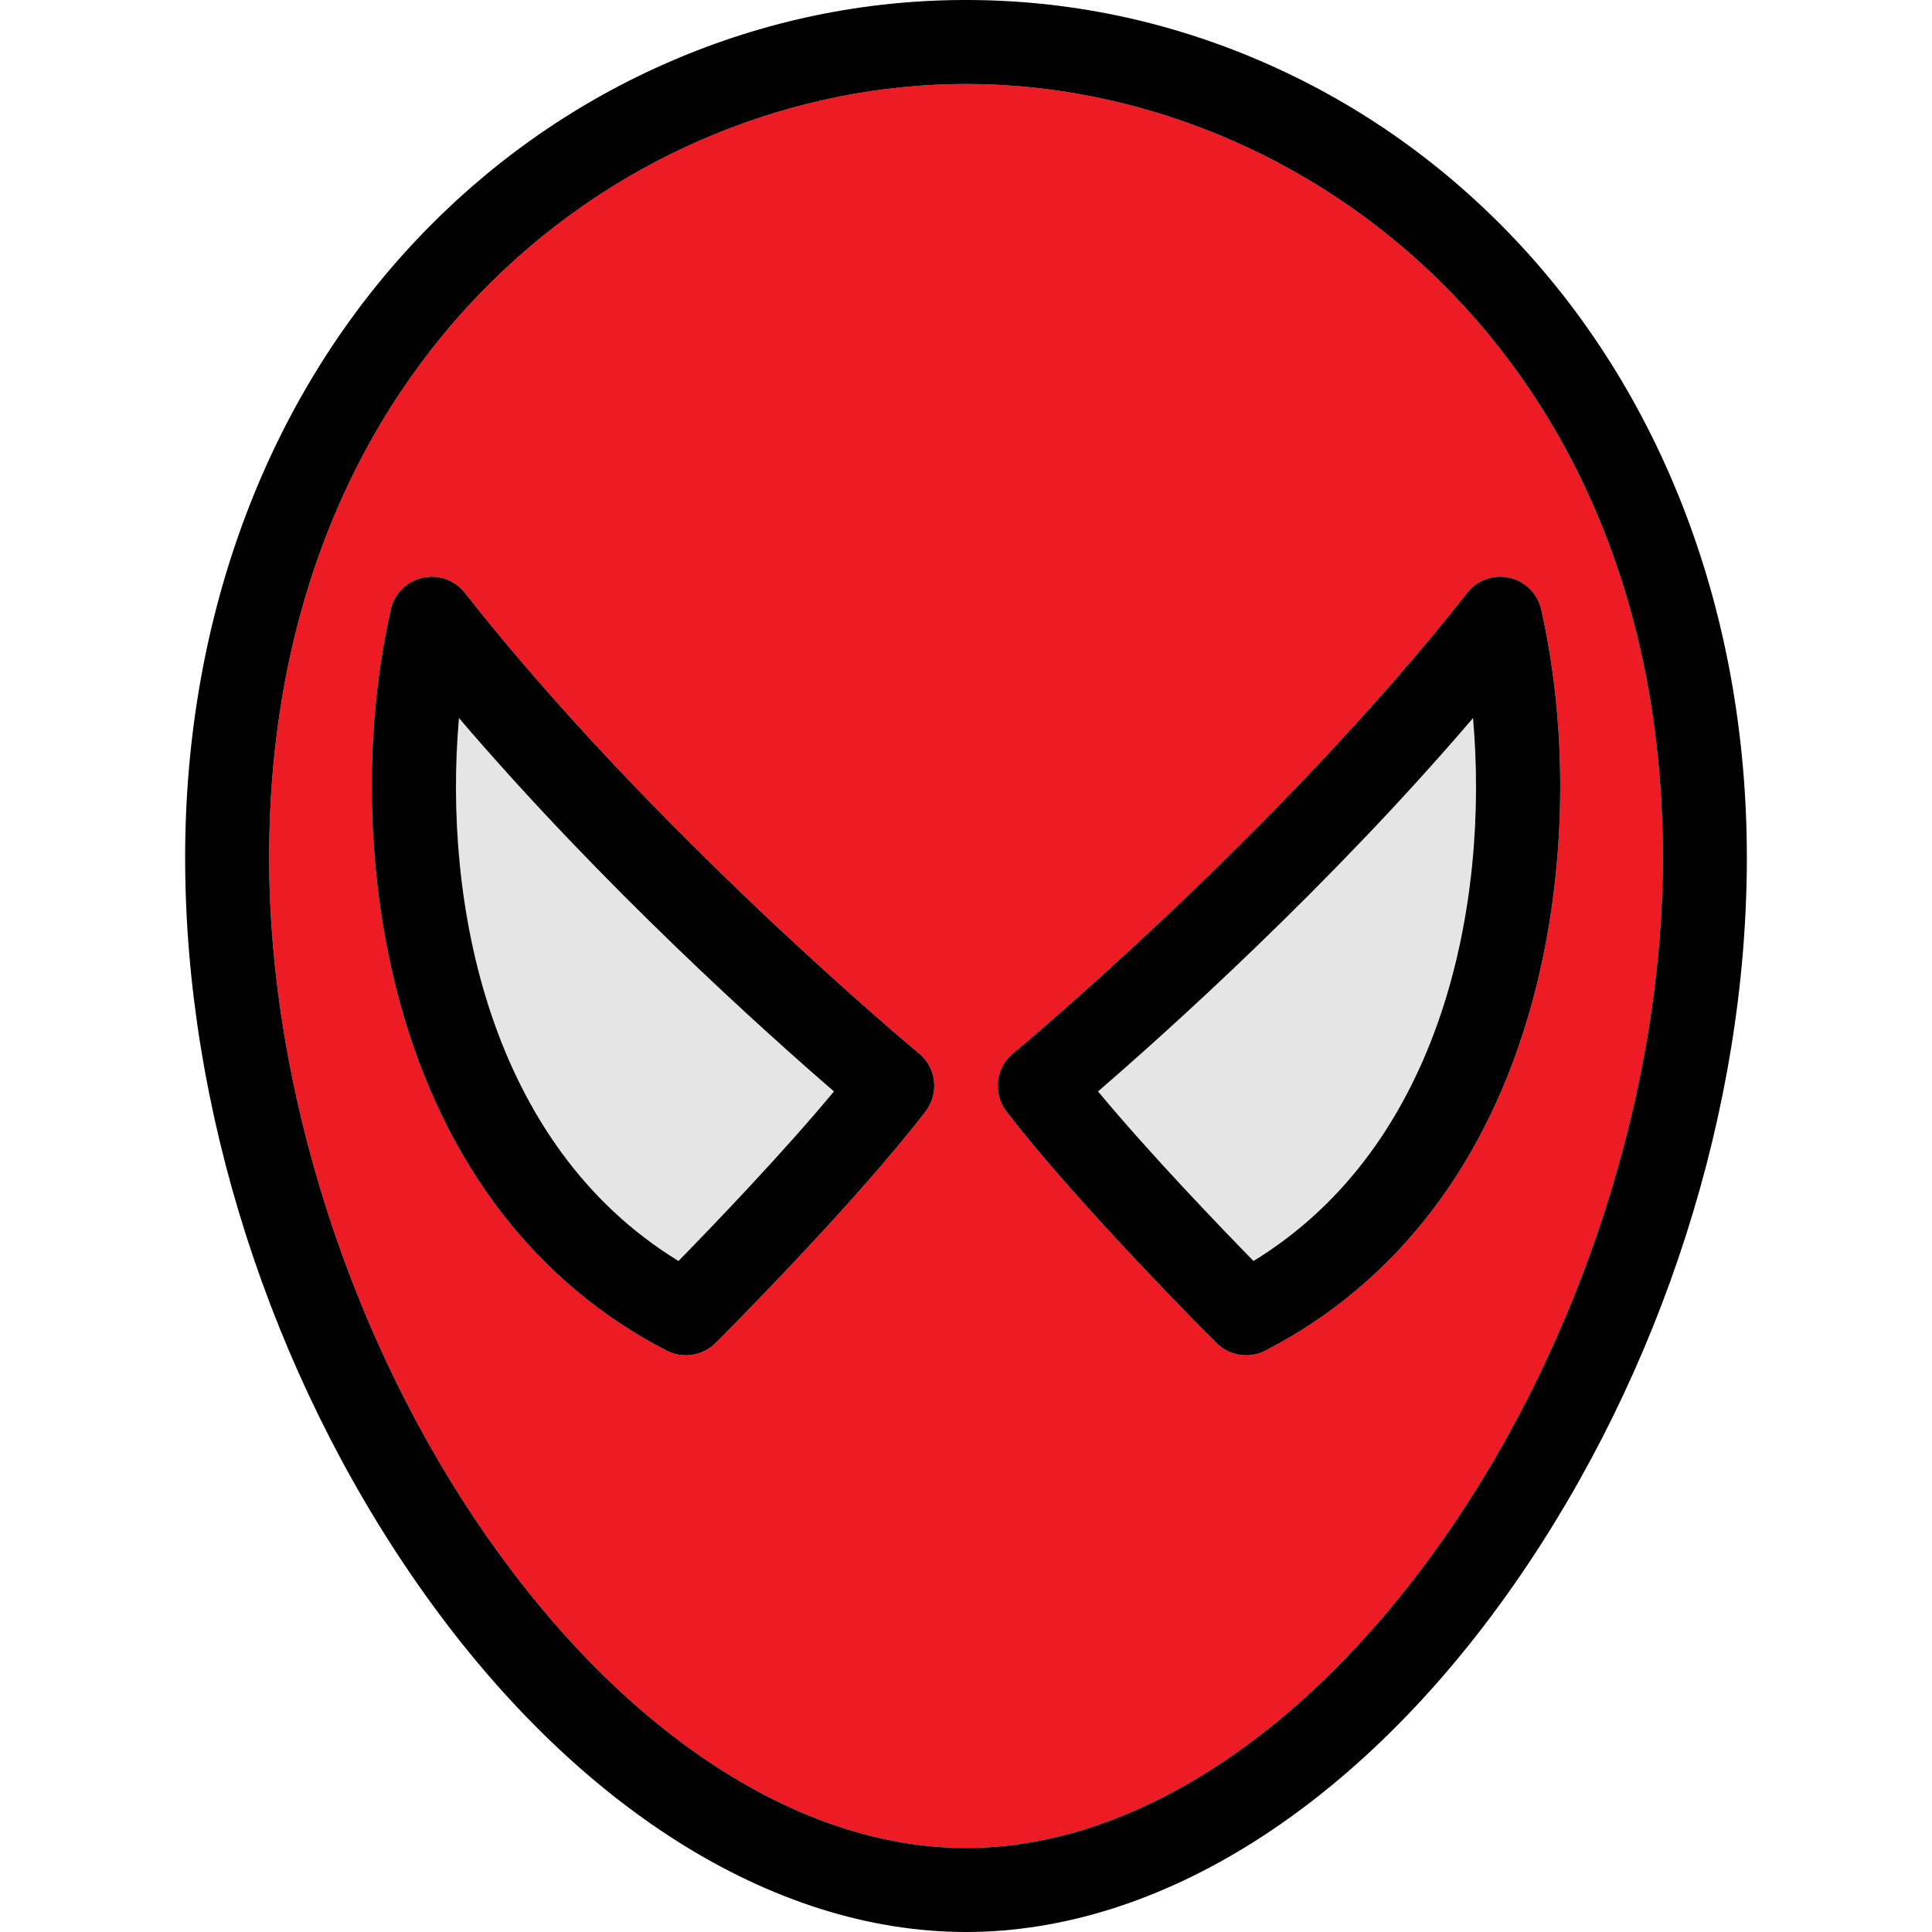
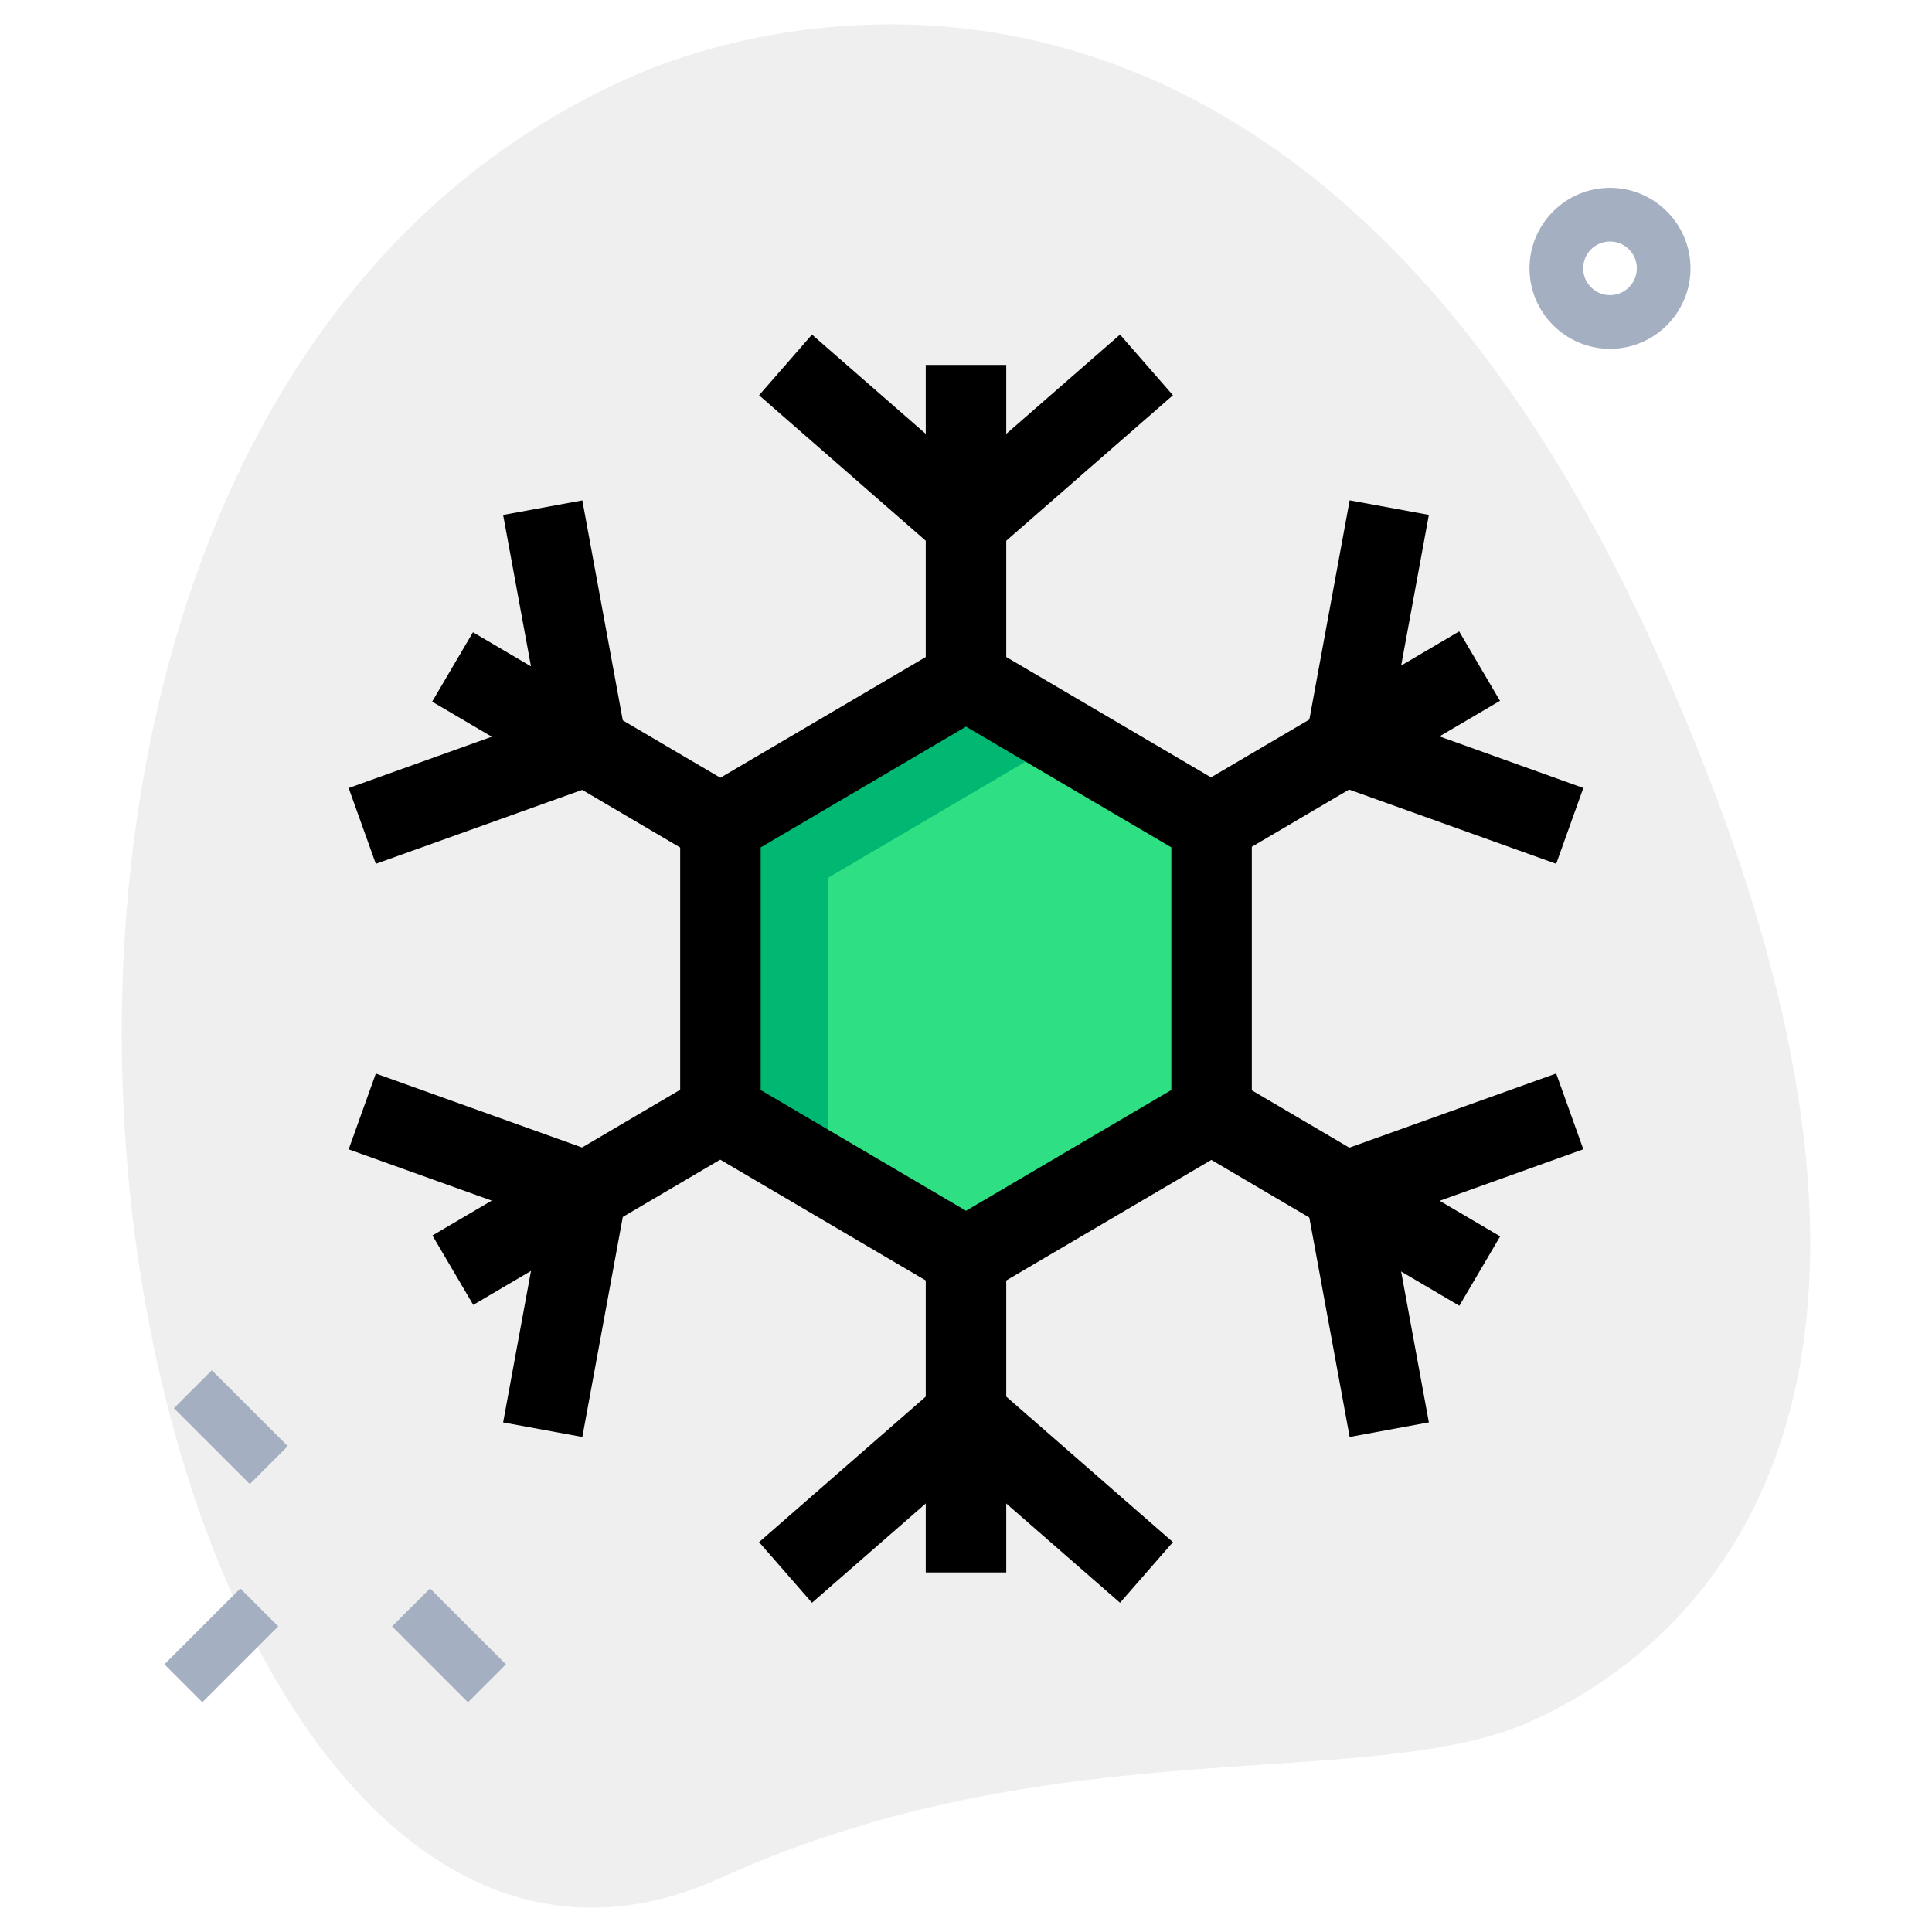
- <svg xmlns="http://www.w3.org/2000/svg" version="1.1" id="Capa_1" x="0px" y="0px" viewBox="0 0 460 460" style="enable-background:new 0 0 460 460;" xml:space="preserve">
-   <g>
-     <path style="fill:#ED1B24;" d="M395.918,204.204C395.918,84.559,310.433,20,230,20C149.567,20,64.082,84.559,64.082,204.204   c0,54.719,19.388,115.156,51.862,161.668C148.834,412.982,190.406,440,230,440c39.594,0,81.166-27.018,114.057-74.127   C376.531,319.36,395.918,258.923,395.918,204.204z M220.381,264.615c-16.99,22.147-48.67,53.813-50.011,55.15   c-1.92,1.916-4.477,2.921-7.065,2.921c-1.555,0-3.122-0.362-4.571-1.107c-31.084-15.987-53.042-44.614-63.502-82.784   c-8.12-29.633-8.917-63.777-2.188-93.677c0.848-3.766,3.787-6.707,7.551-7.558c3.767-0.851,7.684,0.541,10.068,3.576   c44.925,57.183,107.528,109.167,108.156,109.685C222.966,254.25,223.656,260.346,220.381,264.615z M301.266,321.579   c-1.448,0.745-3.016,1.107-4.57,1.107c-2.59,0-5.146-1.005-7.065-2.921c-1.341-1.337-33.021-33.003-50.011-55.15   c-3.274-4.269-2.584-10.365,1.563-13.793c0.628-0.519,63.275-52.559,108.156-109.686c2.384-3.035,6.301-4.427,10.067-3.576   c3.766,0.851,6.704,3.792,7.552,7.558c6.729,29.9,5.932,64.044-2.188,93.677C354.309,276.966,332.35,305.592,301.266,321.579z" />
-     <path d="M359.451,55.662c-17.117-17.733-37.112-31.592-59.43-41.19C277.694,4.869,254.135,0,230,0s-47.693,4.869-70.022,14.472   c-22.317,9.598-42.312,23.457-59.429,41.19C64.135,93.387,44.082,146.14,44.082,204.204c0,59.534,20.215,122.633,55.463,173.117   C136.229,429.865,183.779,460,230,460s93.771-30.135,130.455-82.678c35.247-50.485,55.463-113.583,55.463-173.117   C415.918,146.14,395.865,93.387,359.451,55.662z M230,440c-39.594,0-81.166-27.018-114.057-74.127   C83.469,319.36,64.082,258.923,64.082,204.204C64.082,84.559,149.567,20,230,20c80.433,0,165.918,64.559,165.918,184.204   c0,54.719-19.388,115.156-51.861,161.668C311.166,412.982,269.594,440,230,440z" />
-     <path style="fill:#E5E5E5;" d="M109.279,170.969c-3.829,43.571,6.937,101.518,52.268,129.264   c8.332-8.52,24.793-25.668,37.018-40.373C182.511,246.004,143.778,211.346,109.279,170.969z" />
-     <path d="M218.818,250.821c-0.627-0.518-63.23-52.502-108.156-109.685c-2.384-3.035-6.301-4.427-10.068-3.576   c-3.765,0.851-6.704,3.792-7.551,7.558c-6.729,29.899-5.932,64.043,2.188,93.677c10.46,38.171,32.418,66.797,63.502,82.784   c1.449,0.745,3.016,1.107,4.571,1.107c2.589,0,5.145-1.005,7.065-2.921c1.34-1.337,33.021-33.003,50.011-55.15   C223.656,260.346,222.966,254.25,218.818,250.821z M109.279,170.969c34.499,40.377,73.232,75.035,89.286,88.892   c-12.225,14.705-28.687,31.853-37.018,40.373C116.215,272.487,105.449,214.54,109.279,170.969z" />
-     <path style="fill:#E5E5E5;" d="M350.722,170.969c-34.502,40.38-73.235,75.037-89.285,88.891   c12.227,14.71,28.688,31.855,37.017,40.373C343.784,272.488,354.55,214.541,350.722,170.969z" />
-     <path d="M366.957,145.118c-0.848-3.766-3.786-6.707-7.552-7.558c-3.767-0.851-7.684,0.541-10.067,3.576   c-44.881,57.127-107.528,109.167-108.156,109.686c-4.146,3.429-4.837,9.524-1.563,13.793c16.99,22.147,48.67,53.813,50.011,55.15   c1.92,1.916,4.476,2.921,7.065,2.921c1.555,0,3.122-0.362,4.57-1.107c31.084-15.987,53.043-44.614,63.503-82.784   C372.889,209.162,373.687,175.018,366.957,145.118z M298.453,300.234c-8.329-8.518-24.79-25.663-37.017-40.373   c16.05-13.854,54.783-48.511,89.285-88.891C354.55,214.541,343.784,272.488,298.453,300.234z" />
+ <svg xmlns="http://www.w3.org/2000/svg" enable-background="new 0 0 36 36" height="512" viewBox="0 0 36 36" width="512">
+   <g id="BG">
+     <g>
+       <path d="m13.411 34.999c6.298-2.859 12.105-1.559 15.14-2.936 3.035-1.378 8.617-6.016 2.28-19.978s-15.841-12.12-19.18-10.605c-15.632 7.095-9.395 38.582 1.76 33.519z" fill="#efefef" />
+     </g>
  </g>
-   <g>
- </g>
-   <g>
- </g>
-   <g>
- </g>
-   <g>
- </g>
-   <g>
- </g>
-   <g>
- </g>
-   <g>
- </g>
-   <g>
- </g>
-   <g>
- </g>
-   <g>
- </g>
-   <g>
- </g>
-   <g>
- </g>
-   <g>
- </g>
-   <g>
- </g>
-   <g>
- </g>
+   <g id="effect">
+     <g>
+       <g>
+         <path d="m3.805 25.595h1v2h-1z" fill="#a4afc1" transform="matrix(.707 -.707 .707 .707 -17.545 10.834)" />
+       </g>
+       <g>
+         <path d="m7.871 29.661h1v2h-1z" fill="#a4afc1" transform="matrix(.707 -.707 .707 .707 -19.229 14.9)" />
+       </g>
+       <g>
+         <path d="m3.128 30.161h2v1h-2z" fill="#a4afc1" transform="matrix(.707 -.707 .707 .707 -20.472 11.9)" />
+       </g>
+     </g>
+     <g>
+       <path d="m30 6.5c-.827 0-1.5-.673-1.5-1.5s.673-1.5 1.5-1.5 1.5.673 1.5 1.5-.673 1.5-1.5 1.5zm0-2c-.276 0-.5.224-.5.5s.224.5.5.5.5-.224.5-.5-.224-.5-.5-.5z" fill="#a4afc1" />
+     </g>
+   </g>
+   <g id="color">
+     <g>
+       <path d="m13.424 20.74 4.576 2.69 4.576-2.69v-5.38l-4.576-2.69-4.576 2.69z" fill="#2fdf84" />
+     </g>
+     <g>
+       <path d="m15.424 21.74v-5.38l4.427-2.603-1.851-1.087-4.576 2.69v5.38l4.576 2.69.149-.087z" fill="#00b871" />
+     </g>
+   </g>
+   <g id="_x31_.5">
+     <g>
+       <path d="m17.25 6.8h1.5v5.87h-1.5z" />
+     </g>
+     <g>
+       <path d="m18 10.485c-.176 0-.352-.062-.493-.185l-3.363-2.935.986-1.13 2.87 2.504 2.87-2.504.986 1.13-3.363 2.935c-.141.123-.317.185-.493.185z" />
+     </g>
+     <g>
+       <path d="m17.25 23.431h1.5v5.869h-1.5z" />
+     </g>
+     <g>
+       <path d="m20.87 29.865-2.87-2.504-2.87 2.504-.986-1.13 3.363-2.935c.282-.247.704-.247.986 0l3.363 2.935z" />
+     </g>
+     <g>
+       <path d="m10.178 10.997h1.5v5.791h-1.5z" transform="matrix(.507 -.862 .862 .507 -6.587 16.272)" />
+     </g>
+     <g>
+       <path d="m7.003 16.096-.506-1.412 3.578-1.283-.7-3.806 1.476-.271.815 4.433c.066.361-.139.718-.485.842z" />
+     </g>
+     <g>
+       <path d="m24.323 19.312h1.5v5.791h-1.5z" transform="matrix(.507 -.862 .862 .507 -6.778 32.57)" />
+     </g>
+     <g>
+       <path d="m25.149 26.776-.815-4.433c-.066-.361.139-.718.485-.842l4.178-1.498.506 1.412-3.578 1.283.7 3.806z" />
+     </g>
+     <g>
+       <path d="m8.032 21.458h5.791v1.5h-5.791z" transform="matrix(.862 -.507 .507 .862 -9.745 8.597)" />
+     </g>
+     <g>
+       <path d="m10.851 26.776-1.476-.271.7-3.806-3.578-1.283.506-1.412 4.178 1.498c.346.124.551.48.485.842z" />
+     </g>
+     <g>
+       <path d="m22.177 13.142h5.791v1.5h-5.791z" transform="matrix(.862 -.507 .507 .862 -3.582 14.617)" />
+     </g>
+     <g>
+       <path d="m28.997 16.096-4.178-1.498c-.346-.124-.551-.48-.485-.842l.815-4.433 1.476.271-.7 3.806 3.578 1.283z" />
+     </g>
+     <g>
+       <path d="m18 24.181c-.131 0-.263-.035-.38-.104l-4.576-2.69c-.229-.135-.37-.381-.37-.646v-5.38c0-.266.141-.512.37-.646l4.576-2.69c.234-.138.525-.138.76 0l4.576 2.69c.229.135.37.381.37.646v5.38c0 .266-.141.512-.37.646l-4.576 2.69c-.117.069-.249.104-.38.104zm-3.826-3.87 3.826 2.25 3.826-2.25v-4.522l-3.826-2.249-3.826 2.25z" />
+     </g>
+   </g>
</svg>
